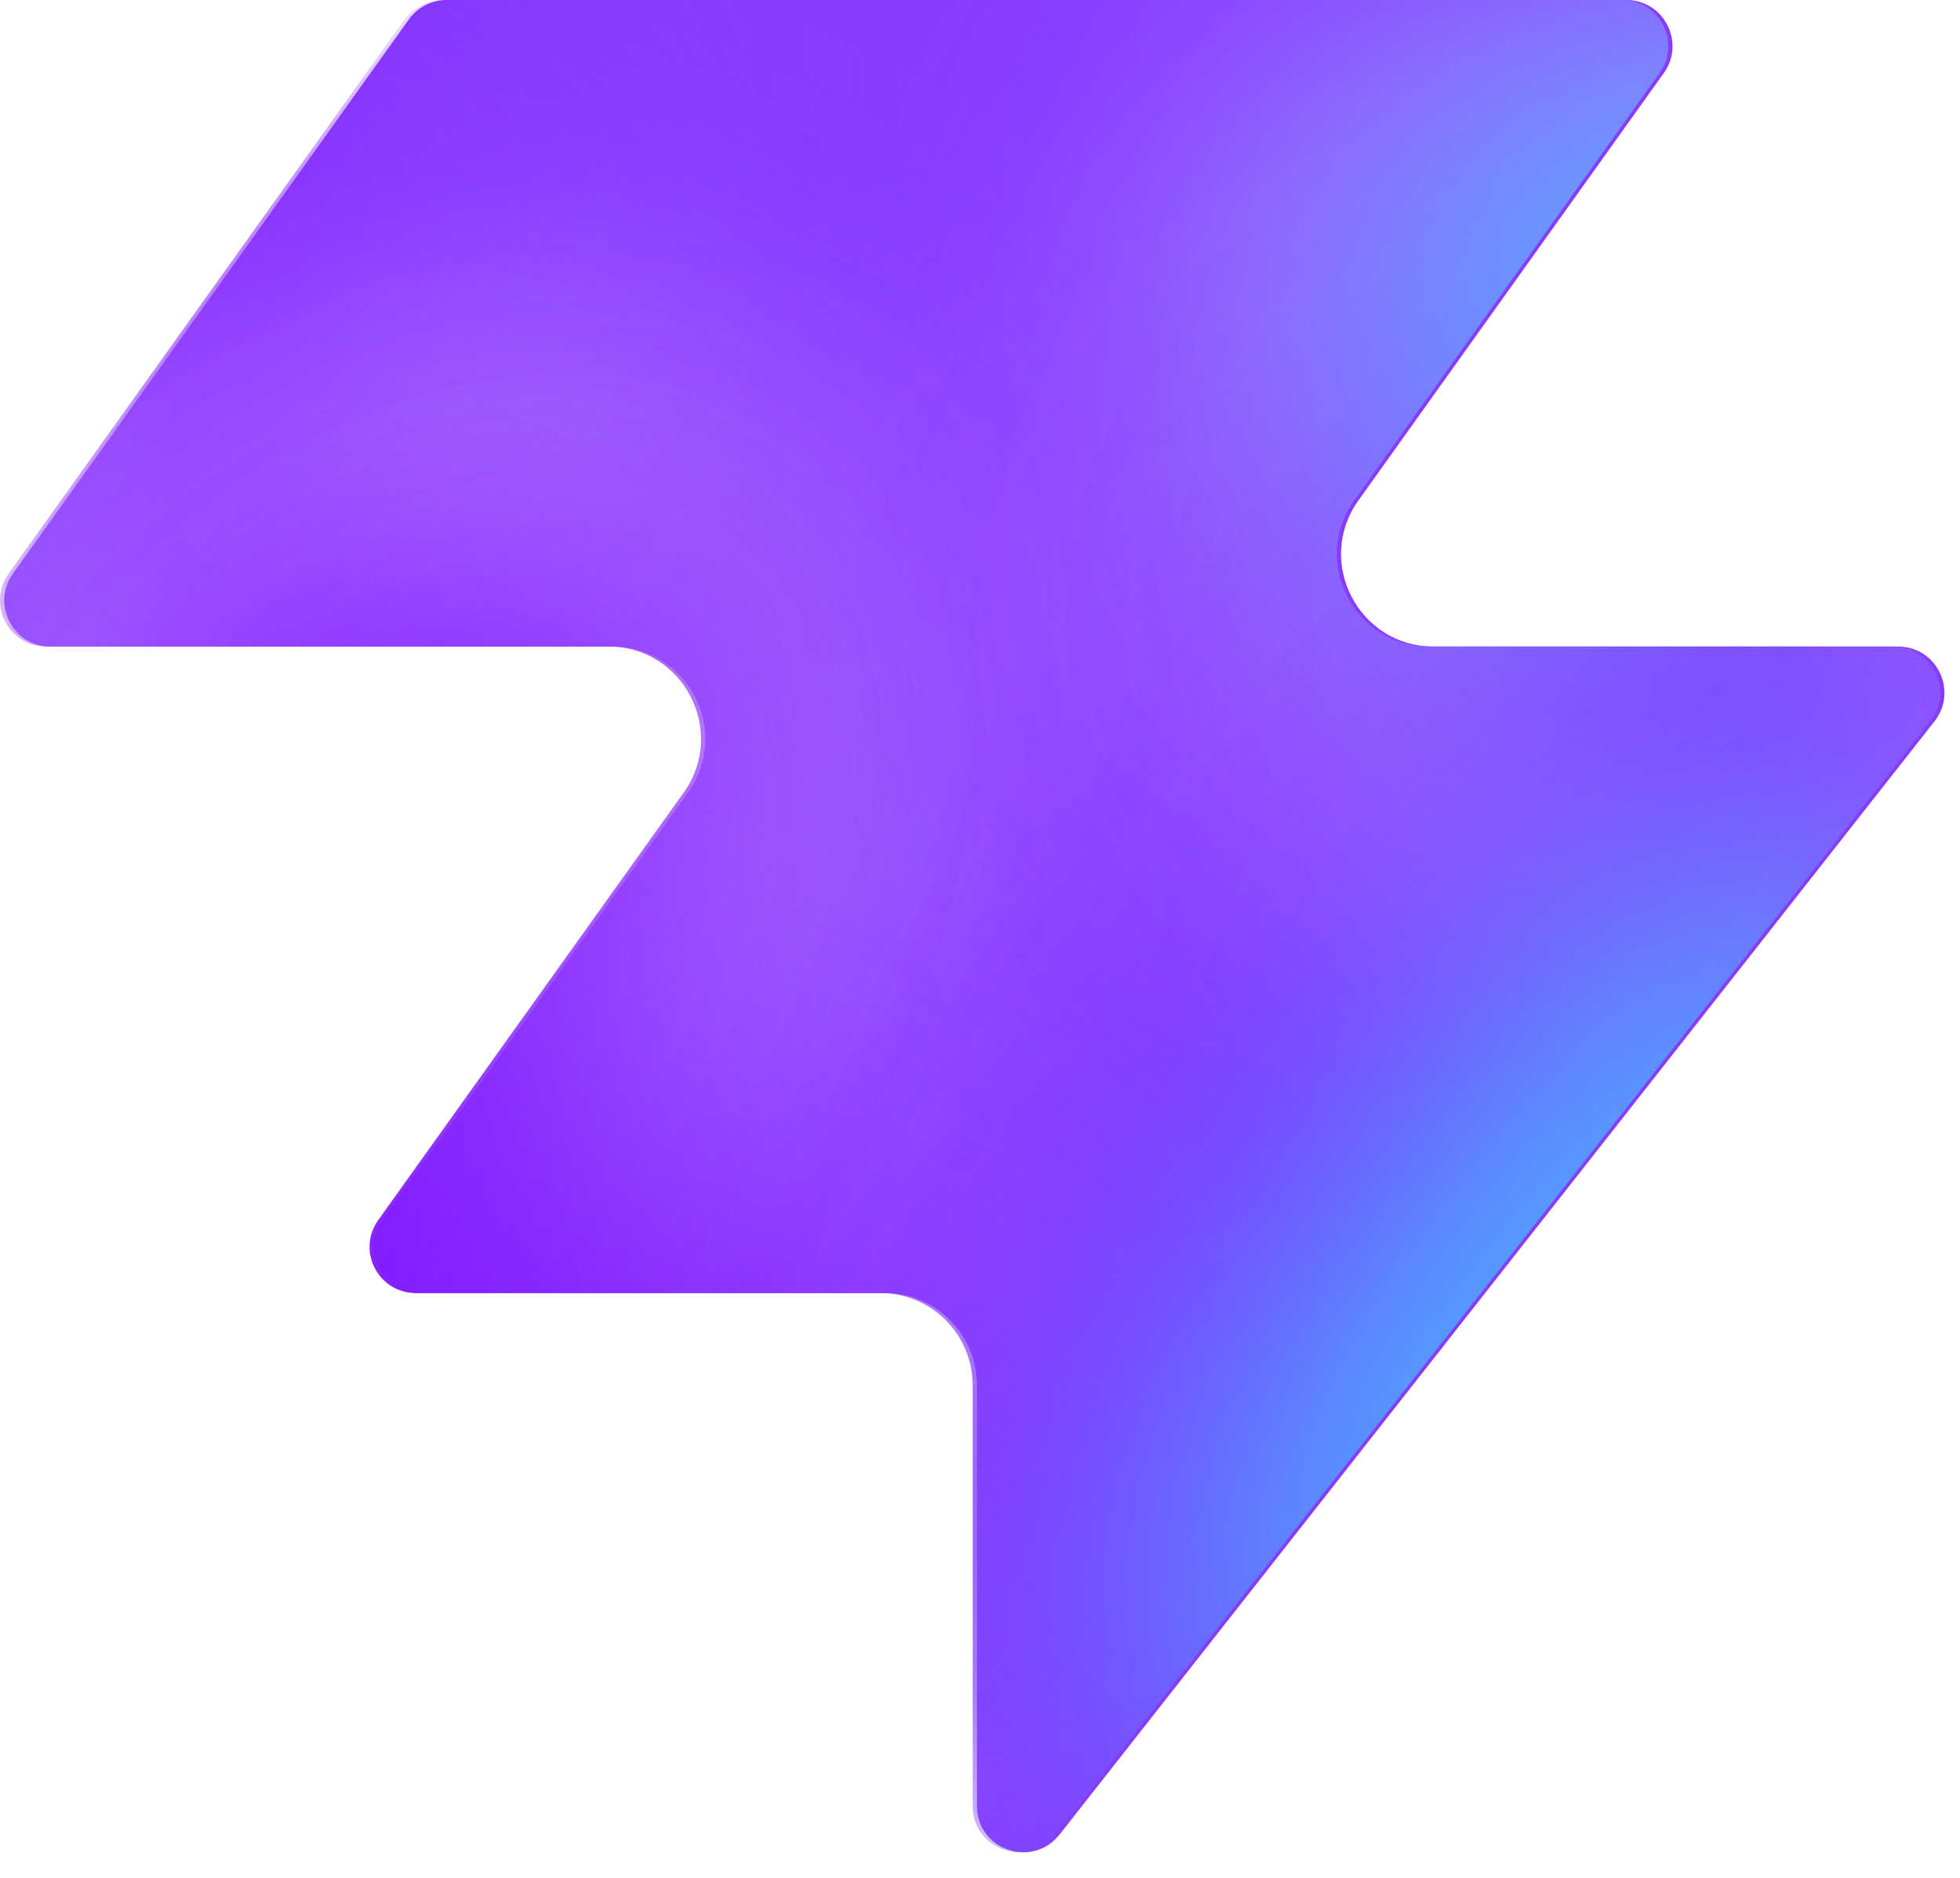
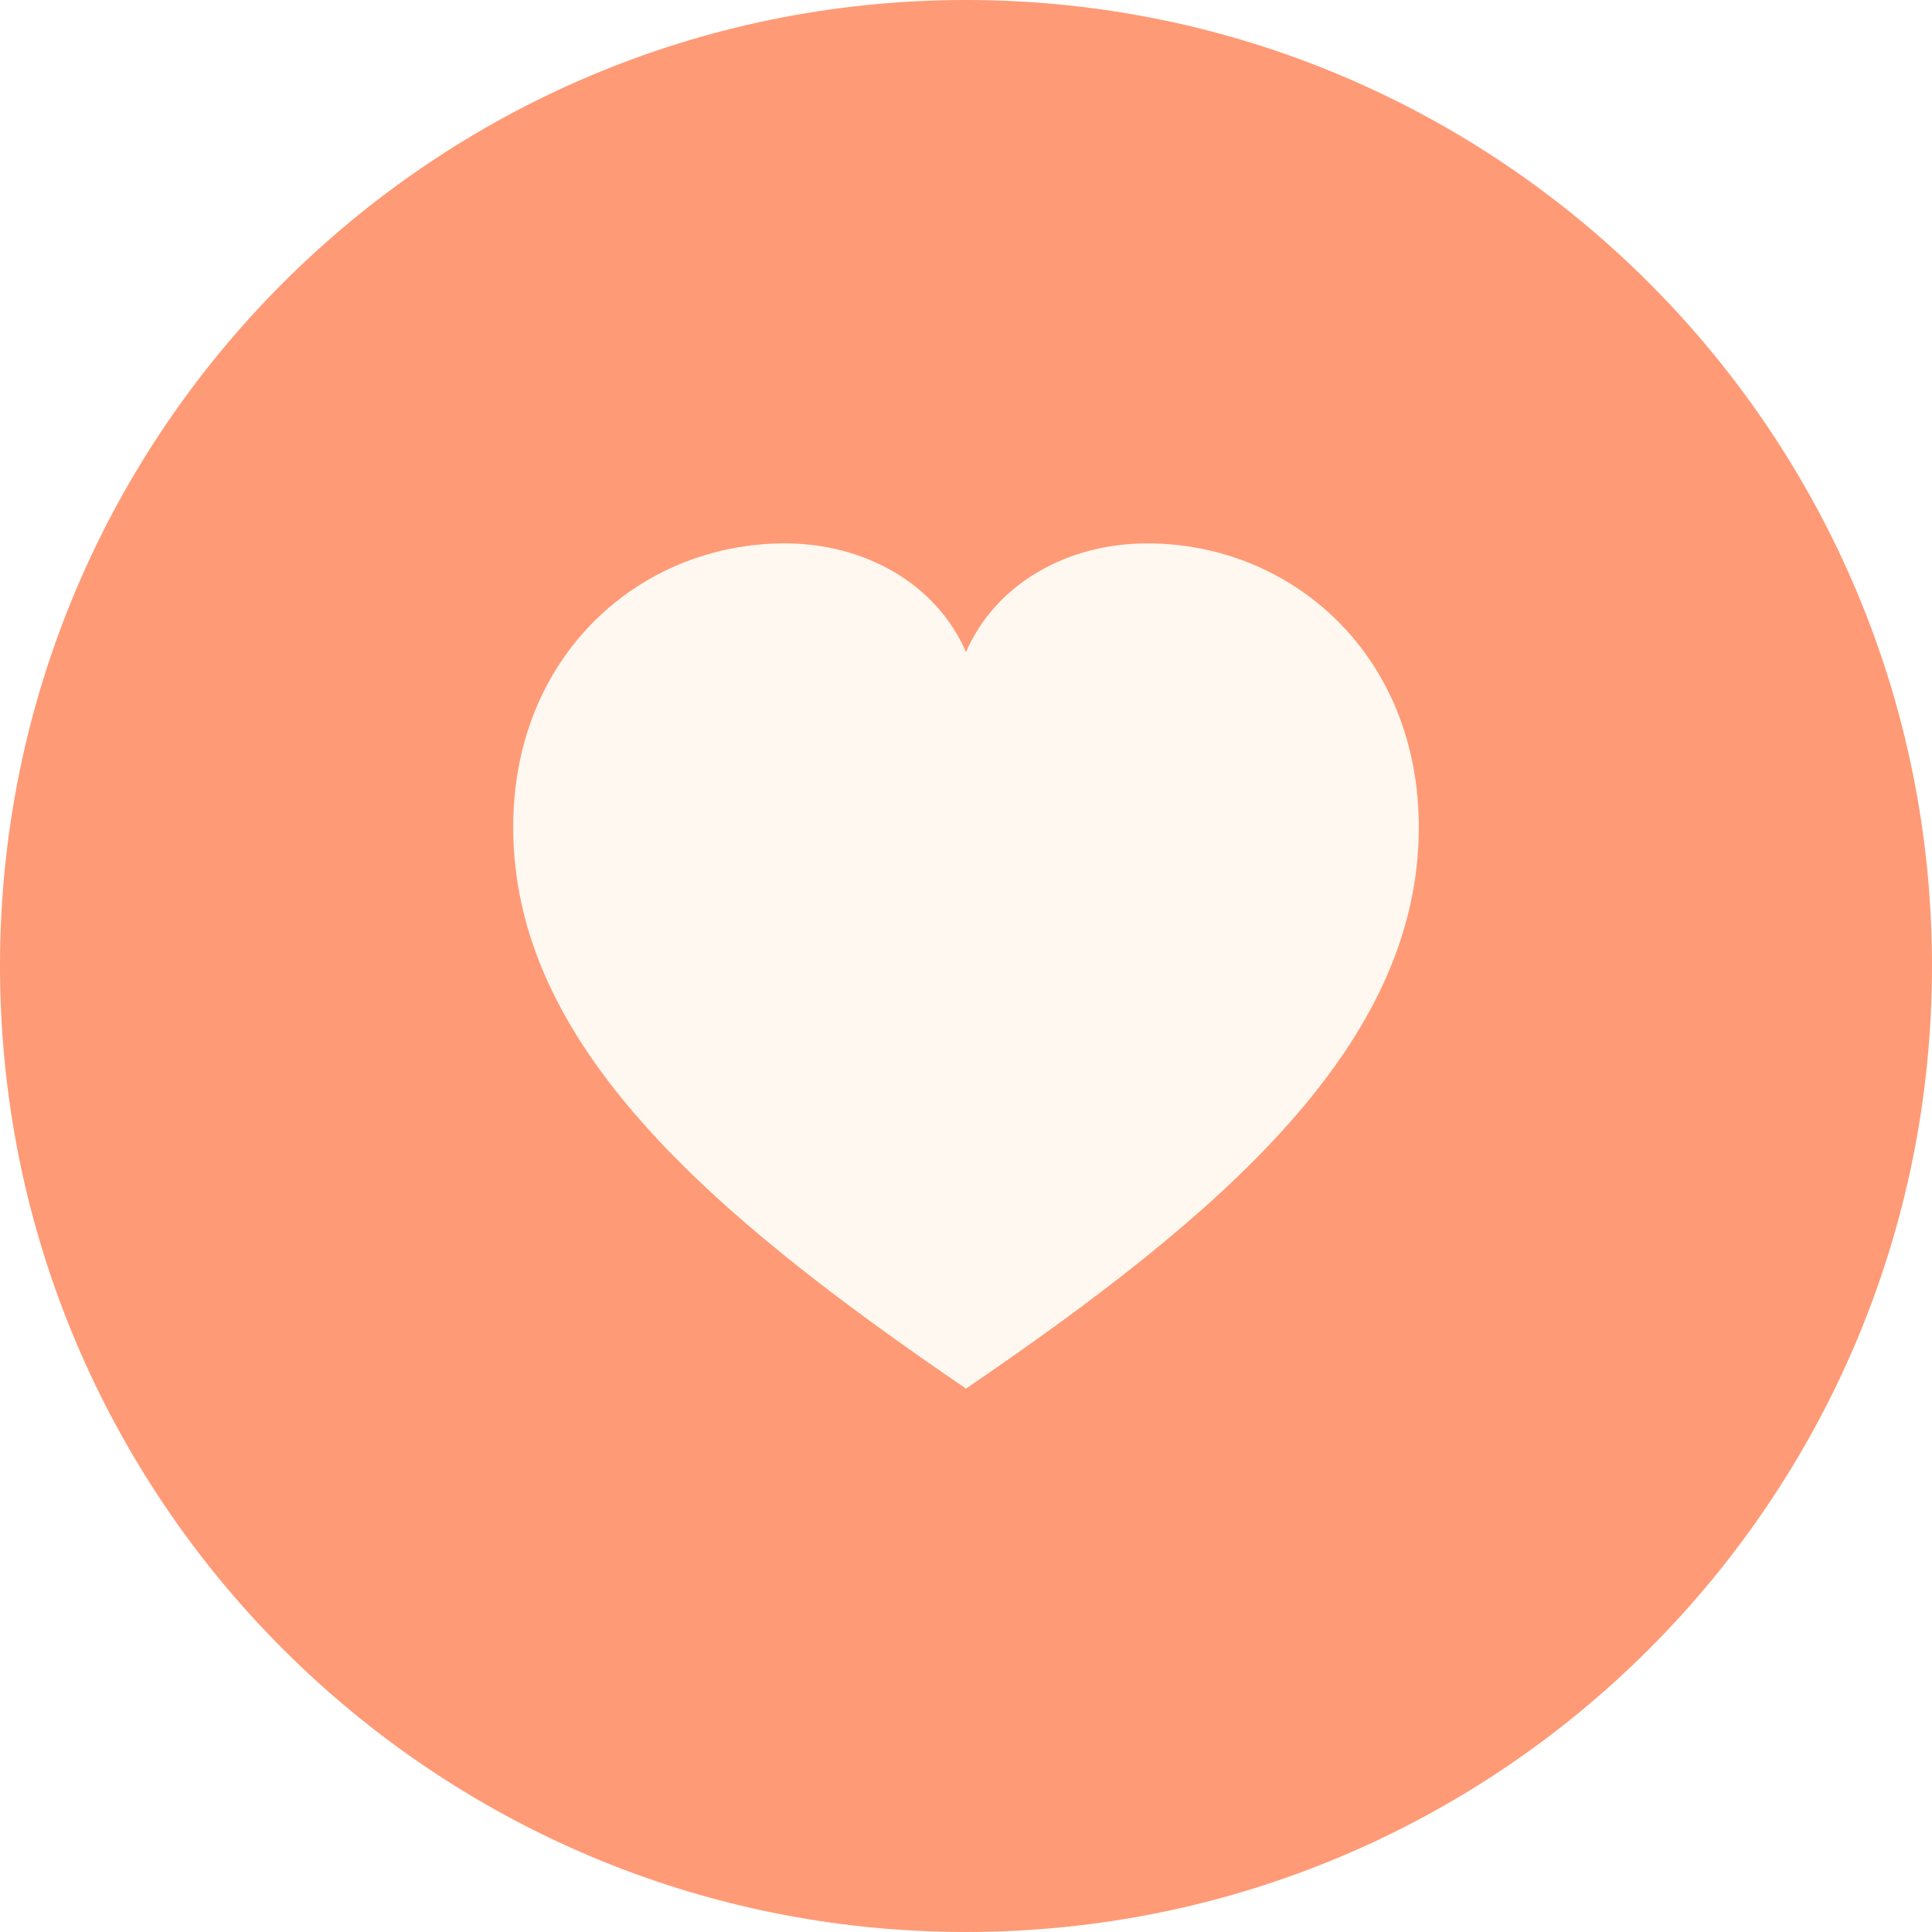
- <svg xmlns="http://www.w3.org/2000/svg" width="48" height="46" fill="none" viewBox="0 0 48 46">
-   <path fill="#863bff" d="M25.946 44.938c-.664.845-2.021.375-2.021-.698V33.937a2.26 2.26 0 0 0-2.262-2.262H10.287c-.92 0-1.456-1.04-.92-1.788l7.48-10.471c1.07-1.497 0-3.578-1.842-3.578H1.237c-.92 0-1.456-1.04-.92-1.788L10.013.474c.214-.297.556-.474.92-.474h28.894c.92 0 1.456 1.04.92 1.788l-7.48 10.471c-1.07 1.498 0 3.579 1.842 3.579h11.377c.943 0 1.473 1.088.89 1.83L25.947 44.94z" style="fill:#863bff;fill:color(display-p3 .525 .23 1);fill-opacity:1" />
-   <mask id="a" width="48" height="46" x="0" y="0" maskUnits="userSpaceOnUse" style="mask-type:alpha">
-     <path fill="#000" d="M25.842 44.938c-.664.844-2.021.375-2.021-.698V33.937a2.26 2.26 0 0 0-2.262-2.262H10.183c-.92 0-1.456-1.04-.92-1.788l7.48-10.471c1.07-1.498 0-3.579-1.842-3.579H1.133c-.92 0-1.456-1.04-.92-1.787L9.91.473c.214-.297.556-.474.92-.474h28.894c.92 0 1.456 1.04.92 1.788l-7.48 10.471c-1.07 1.498 0 3.578 1.842 3.578h11.377c.943 0 1.473 1.088.89 1.832L25.843 44.94z" style="fill:#000;fill-opacity:1" />
-   </mask>
-   <g mask="url(#a)">
-     <g filter="url(#b)">
-       <ellipse cx="5.508" cy="14.704" fill="#ede6ff" rx="5.508" ry="14.704" style="fill:#ede6ff;fill:color(display-p3 .927 .903 1);fill-opacity:1" transform="matrix(.00324 1 1 -.00324 -4.47 31.516)" />
-     </g>
-     <g filter="url(#c)">
-       <ellipse cx="10.399" cy="29.851" fill="#ede6ff" rx="10.399" ry="29.851" style="fill:#ede6ff;fill:color(display-p3 .927 .903 1);fill-opacity:1" transform="matrix(.00324 1 1 -.00324 -39.328 7.883)" />
-     </g>
-     <g filter="url(#d)">
-       <ellipse cx="5.508" cy="30.487" fill="#7e14ff" rx="5.508" ry="30.487" style="fill:#7e14ff;fill:color(display-p3 .492 .077 1);fill-opacity:1" transform="rotate(89.814 -25.913 -14.639)scale(1 -1)" />
-     </g>
-     <g filter="url(#e)">
-       <ellipse cx="5.508" cy="30.599" fill="#7e14ff" rx="5.508" ry="30.599" style="fill:#7e14ff;fill:color(display-p3 .492 .077 1);fill-opacity:1" transform="rotate(89.814 -32.644 -3.334)scale(1 -1)" />
-     </g>
-     <g filter="url(#f)">
-       <ellipse cx="5.508" cy="30.599" fill="#7e14ff" rx="5.508" ry="30.599" style="fill:#7e14ff;fill:color(display-p3 .492 .077 1);fill-opacity:1" transform="matrix(.00324 1 1 -.00324 -34.34 30.47)" />
-     </g>
-     <g filter="url(#g)">
-       <ellipse cx="14.072" cy="22.078" fill="#ede6ff" rx="14.072" ry="22.078" style="fill:#ede6ff;fill:color(display-p3 .927 .903 1);fill-opacity:1" transform="rotate(93.35 24.506 48.493)scale(-1 1)" />
-     </g>
-     <g filter="url(#h)">
-       <ellipse cx="3.47" cy="21.501" fill="#7e14ff" rx="3.47" ry="21.501" style="fill:#7e14ff;fill:color(display-p3 .492 .077 1);fill-opacity:1" transform="rotate(89.009 28.708 47.59)scale(-1 1)" />
-     </g>
-     <g filter="url(#i)">
-       <ellipse cx="3.47" cy="21.501" fill="#7e14ff" rx="3.47" ry="21.501" style="fill:#7e14ff;fill:color(display-p3 .492 .077 1);fill-opacity:1" transform="rotate(89.009 28.708 47.59)scale(-1 1)" />
-     </g>
-     <g filter="url(#j)">
-       <ellipse cx=".387" cy="8.972" fill="#7e14ff" rx="4.407" ry="29.108" style="fill:#7e14ff;fill:color(display-p3 .492 .077 1);fill-opacity:1" transform="rotate(39.51 .387 8.972)" />
-     </g>
-     <g filter="url(#k)">
-       <ellipse cx="47.523" cy="-6.092" fill="#7e14ff" rx="4.407" ry="29.108" style="fill:#7e14ff;fill:color(display-p3 .492 .077 1);fill-opacity:1" transform="rotate(37.892 47.523 -6.092)" />
-     </g>
-     <g filter="url(#l)">
-       <ellipse cx="41.412" cy="6.333" fill="#47bfff" rx="5.971" ry="9.665" style="fill:#47bfff;fill:color(display-p3 .28 .748 1);fill-opacity:1" transform="rotate(37.892 41.412 6.333)" />
-     </g>
-     <g filter="url(#m)">
-       <ellipse cx="-1.879" cy="38.332" fill="#7e14ff" rx="4.407" ry="29.108" style="fill:#7e14ff;fill:color(display-p3 .492 .077 1);fill-opacity:1" transform="rotate(37.892 -1.88 38.332)" />
-     </g>
-     <g filter="url(#n)">
-       <ellipse cx="-1.879" cy="38.332" fill="#7e14ff" rx="4.407" ry="29.108" style="fill:#7e14ff;fill:color(display-p3 .492 .077 1);fill-opacity:1" transform="rotate(37.892 -1.88 38.332)" />
-     </g>
-     <g filter="url(#o)">
-       <ellipse cx="35.651" cy="29.907" fill="#7e14ff" rx="4.407" ry="29.108" style="fill:#7e14ff;fill:color(display-p3 .492 .077 1);fill-opacity:1" transform="rotate(37.892 35.651 29.907)" />
-     </g>
-     <g filter="url(#p)">
-       <ellipse cx="38.418" cy="32.4" fill="#47bfff" rx="5.971" ry="15.297" style="fill:#47bfff;fill:color(display-p3 .28 .748 1);fill-opacity:1" transform="rotate(37.892 38.418 32.4)" />
-     </g>
-   </g>
-   <defs>
-     <filter id="b" width="60.045" height="41.654" x="-19.77" y="16.149" color-interpolation-filters="sRGB" filterUnits="userSpaceOnUse">
-       <feFlood flood-opacity="0" result="BackgroundImageFix" />
-       <feBlend in="SourceGraphic" in2="BackgroundImageFix" result="shape" />
-       <feGaussianBlur result="effect1_foregroundBlur_2002_17158" stdDeviation="7.659" />
-     </filter>
-     <filter id="c" width="90.34" height="51.437" x="-54.613" y="-7.533" color-interpolation-filters="sRGB" filterUnits="userSpaceOnUse">
-       <feFlood flood-opacity="0" result="BackgroundImageFix" />
-       <feBlend in="SourceGraphic" in2="BackgroundImageFix" result="shape" />
-       <feGaussianBlur result="effect1_foregroundBlur_2002_17158" stdDeviation="7.659" />
-     </filter>
-     <filter id="d" width="79.355" height="29.4" x="-49.64" y="2.03" color-interpolation-filters="sRGB" filterUnits="userSpaceOnUse">
-       <feFlood flood-opacity="0" result="BackgroundImageFix" />
-       <feBlend in="SourceGraphic" in2="BackgroundImageFix" result="shape" />
-       <feGaussianBlur result="effect1_foregroundBlur_2002_17158" stdDeviation="4.596" />
-     </filter>
-     <filter id="e" width="79.579" height="29.4" x="-45.045" y="20.029" color-interpolation-filters="sRGB" filterUnits="userSpaceOnUse">
-       <feFlood flood-opacity="0" result="BackgroundImageFix" />
-       <feBlend in="SourceGraphic" in2="BackgroundImageFix" result="shape" />
-       <feGaussianBlur result="effect1_foregroundBlur_2002_17158" stdDeviation="4.596" />
-     </filter>
-     <filter id="f" width="79.579" height="29.4" x="-43.513" y="21.178" color-interpolation-filters="sRGB" filterUnits="userSpaceOnUse">
-       <feFlood flood-opacity="0" result="BackgroundImageFix" />
-       <feBlend in="SourceGraphic" in2="BackgroundImageFix" result="shape" />
-       <feGaussianBlur result="effect1_foregroundBlur_2002_17158" stdDeviation="4.596" />
-     </filter>
-     <filter id="g" width="74.749" height="58.852" x="15.756" y="-17.901" color-interpolation-filters="sRGB" filterUnits="userSpaceOnUse">
-       <feFlood flood-opacity="0" result="BackgroundImageFix" />
-       <feBlend in="SourceGraphic" in2="BackgroundImageFix" result="shape" />
-       <feGaussianBlur result="effect1_foregroundBlur_2002_17158" stdDeviation="7.659" />
-     </filter>
-     <filter id="h" width="61.377" height="25.362" x="23.548" y="2.284" color-interpolation-filters="sRGB" filterUnits="userSpaceOnUse">
-       <feFlood flood-opacity="0" result="BackgroundImageFix" />
-       <feBlend in="SourceGraphic" in2="BackgroundImageFix" result="shape" />
-       <feGaussianBlur result="effect1_foregroundBlur_2002_17158" stdDeviation="4.596" />
-     </filter>
-     <filter id="i" width="61.377" height="25.362" x="23.548" y="2.284" color-interpolation-filters="sRGB" filterUnits="userSpaceOnUse">
-       <feFlood flood-opacity="0" result="BackgroundImageFix" />
-       <feBlend in="SourceGraphic" in2="BackgroundImageFix" result="shape" />
-       <feGaussianBlur result="effect1_foregroundBlur_2002_17158" stdDeviation="4.596" />
-     </filter>
-     <filter id="j" width="56.045" height="63.649" x="-27.636" y="-22.853" color-interpolation-filters="sRGB" filterUnits="userSpaceOnUse">
-       <feFlood flood-opacity="0" result="BackgroundImageFix" />
-       <feBlend in="SourceGraphic" in2="BackgroundImageFix" result="shape" />
-       <feGaussianBlur result="effect1_foregroundBlur_2002_17158" stdDeviation="4.596" />
-     </filter>
-     <filter id="k" width="54.814" height="64.646" x="20.116" y="-38.415" color-interpolation-filters="sRGB" filterUnits="userSpaceOnUse">
-       <feFlood flood-opacity="0" result="BackgroundImageFix" />
-       <feBlend in="SourceGraphic" in2="BackgroundImageFix" result="shape" />
-       <feGaussianBlur result="effect1_foregroundBlur_2002_17158" stdDeviation="4.596" />
-     </filter>
-     <filter id="l" width="33.541" height="35.313" x="24.641" y="-11.323" color-interpolation-filters="sRGB" filterUnits="userSpaceOnUse">
-       <feFlood flood-opacity="0" result="BackgroundImageFix" />
-       <feBlend in="SourceGraphic" in2="BackgroundImageFix" result="shape" />
-       <feGaussianBlur result="effect1_foregroundBlur_2002_17158" stdDeviation="4.596" />
-     </filter>
-     <filter id="m" width="54.814" height="64.646" x="-29.286" y="6.009" color-interpolation-filters="sRGB" filterUnits="userSpaceOnUse">
-       <feFlood flood-opacity="0" result="BackgroundImageFix" />
-       <feBlend in="SourceGraphic" in2="BackgroundImageFix" result="shape" />
-       <feGaussianBlur result="effect1_foregroundBlur_2002_17158" stdDeviation="4.596" />
-     </filter>
-     <filter id="n" width="54.814" height="64.646" x="-29.286" y="6.009" color-interpolation-filters="sRGB" filterUnits="userSpaceOnUse">
-       <feFlood flood-opacity="0" result="BackgroundImageFix" />
-       <feBlend in="SourceGraphic" in2="BackgroundImageFix" result="shape" />
-       <feGaussianBlur result="effect1_foregroundBlur_2002_17158" stdDeviation="4.596" />
-     </filter>
-     <filter id="o" width="54.814" height="64.646" x="8.244" y="-2.416" color-interpolation-filters="sRGB" filterUnits="userSpaceOnUse">
-       <feFlood flood-opacity="0" result="BackgroundImageFix" />
-       <feBlend in="SourceGraphic" in2="BackgroundImageFix" result="shape" />
-       <feGaussianBlur result="effect1_foregroundBlur_2002_17158" stdDeviation="4.596" />
-     </filter>
-     <filter id="p" width="39.409" height="43.623" x="18.713" y="10.588" color-interpolation-filters="sRGB" filterUnits="userSpaceOnUse">
-       <feFlood flood-opacity="0" result="BackgroundImageFix" />
-       <feBlend in="SourceGraphic" in2="BackgroundImageFix" result="shape" />
-       <feGaussianBlur result="effect1_foregroundBlur_2002_17158" stdDeviation="4.596" />
-     </filter>
-   </defs>
+ <svg xmlns="http://www.w3.org/2000/svg" viewBox="0 0 64 64">
+   <circle cx="32" cy="32" r="32" fill="#FF9A76" />
+   <path d="M32 46c-8.5-5.8-15-11.4-15-18.6C17 21.7 21.2 18 26 18c2.6 0 5 1.3 6 3.6 1-2.3 3.4-3.6 6-3.6 4.8 0 9 3.7 9 9.4 0 7.2-6.5 12.8-15 18.6z" fill="#FFF8F0" />
</svg>
